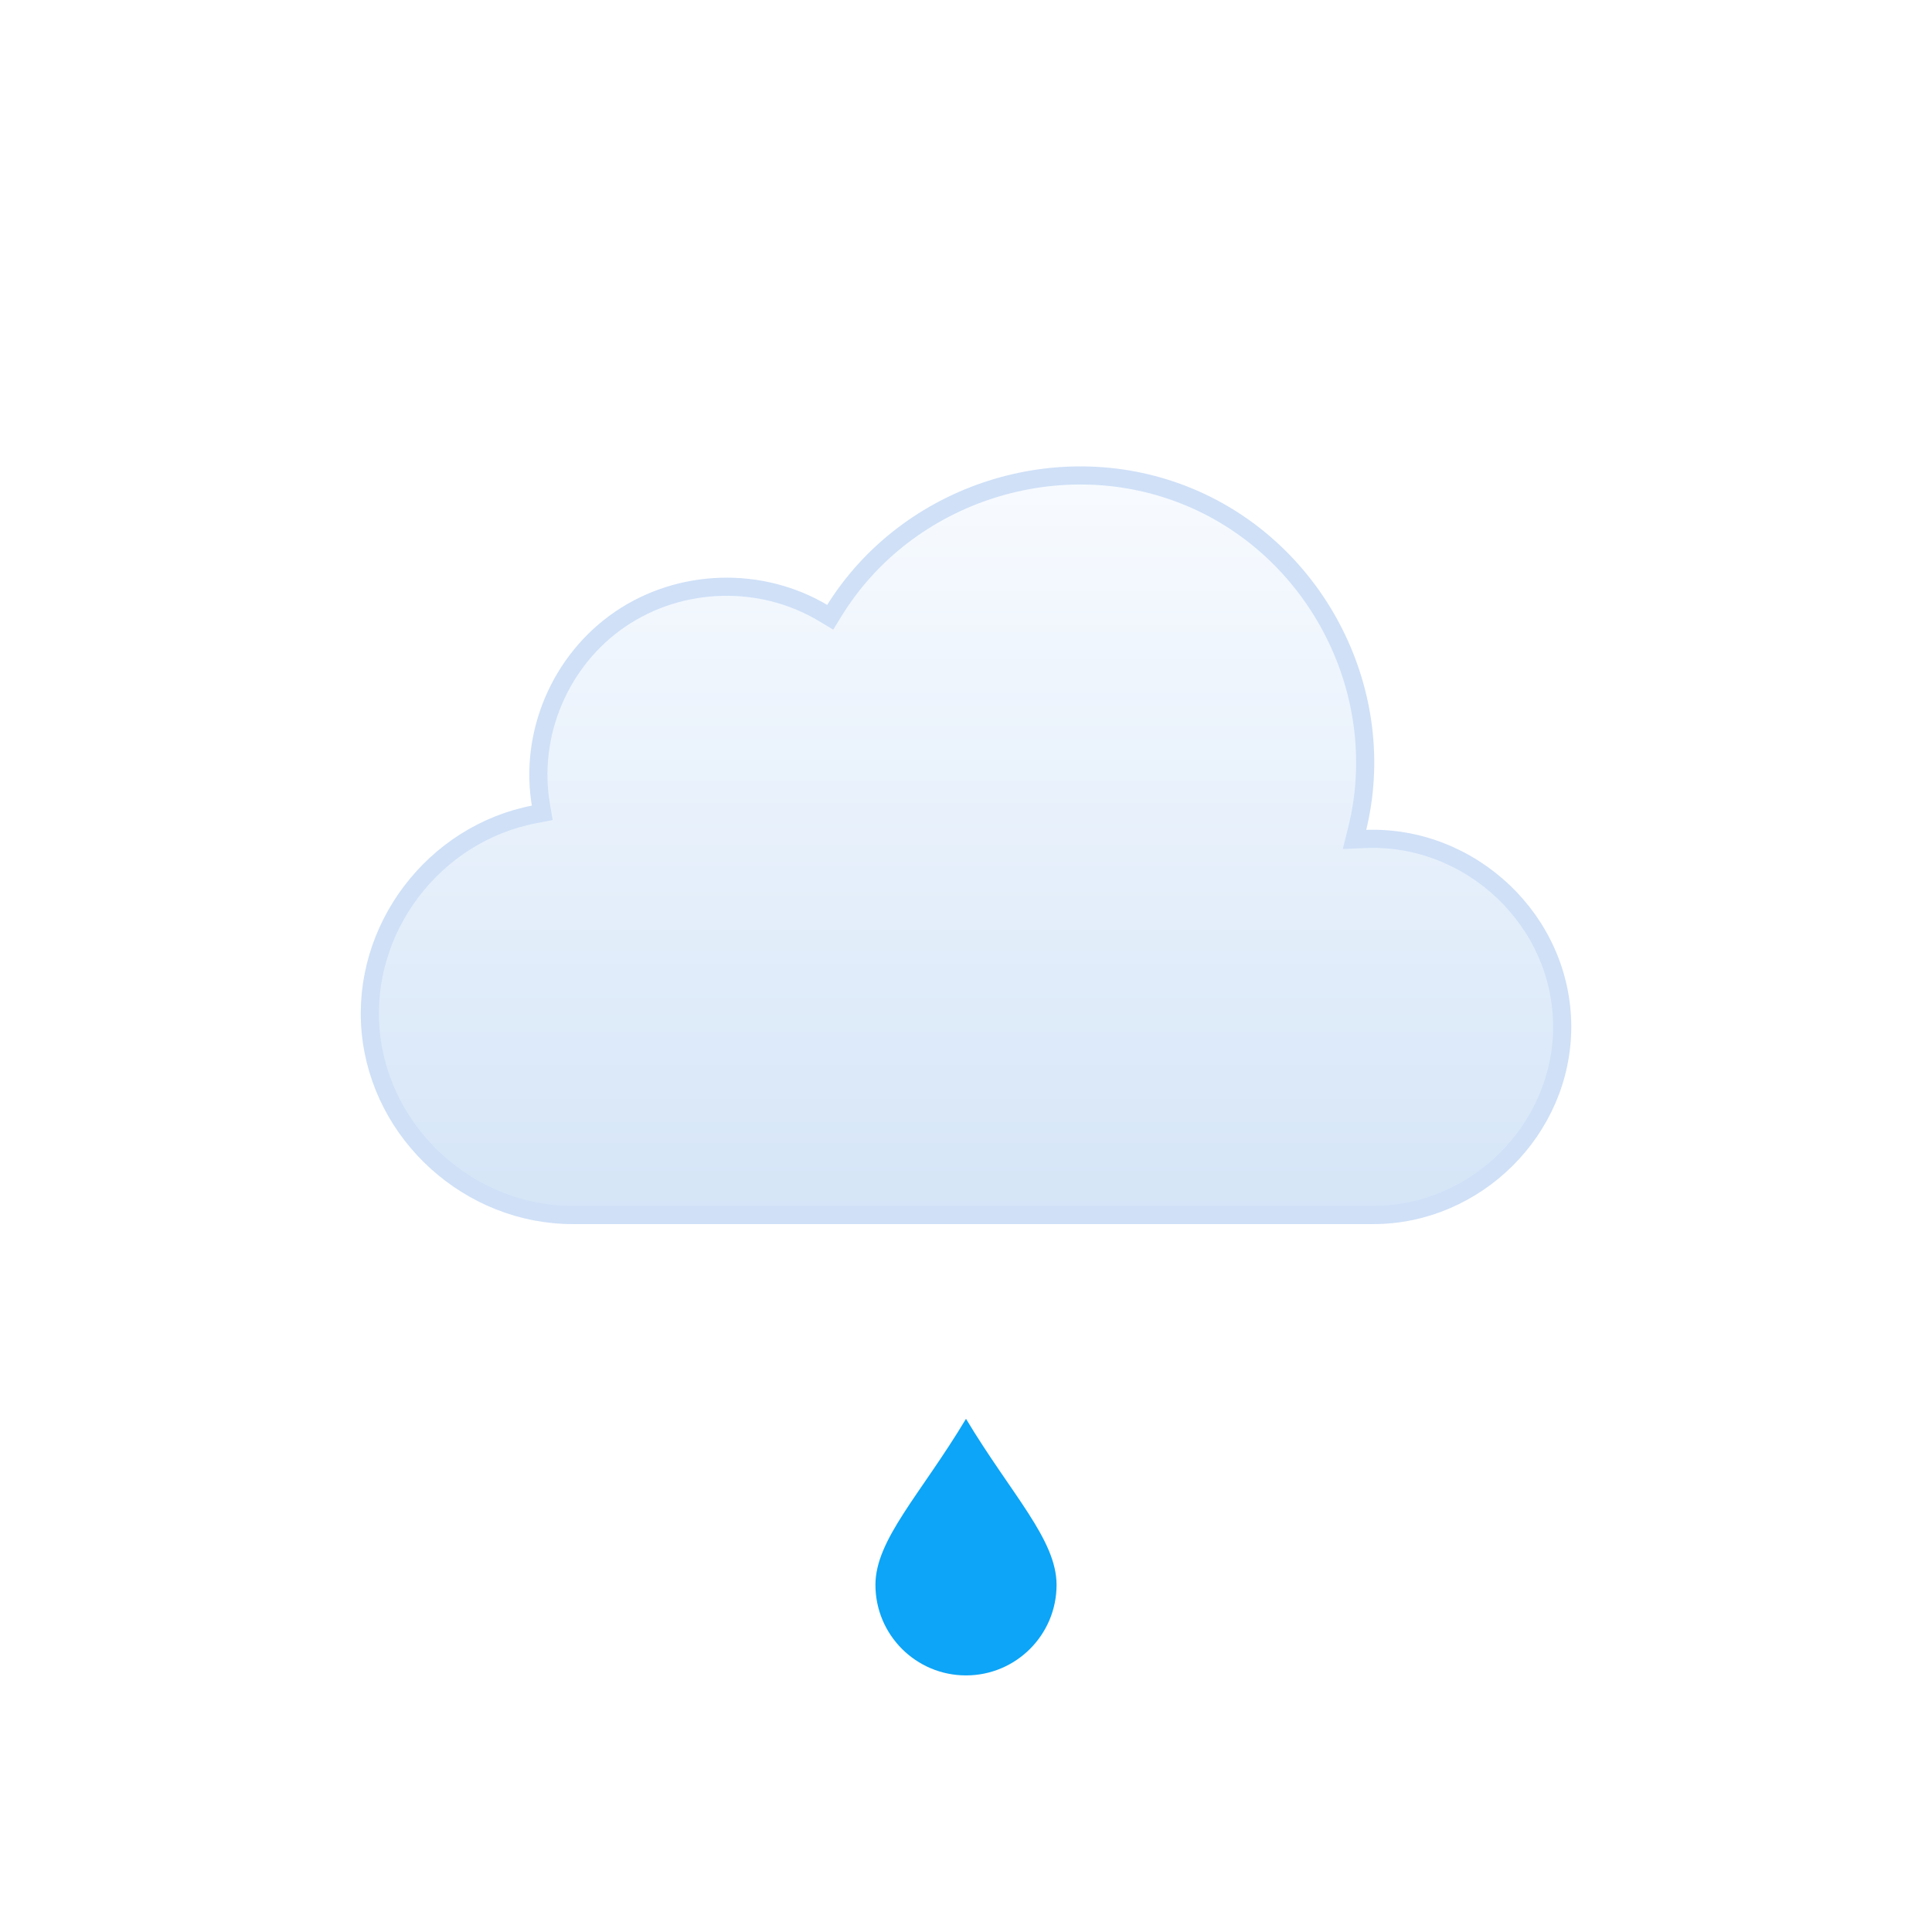
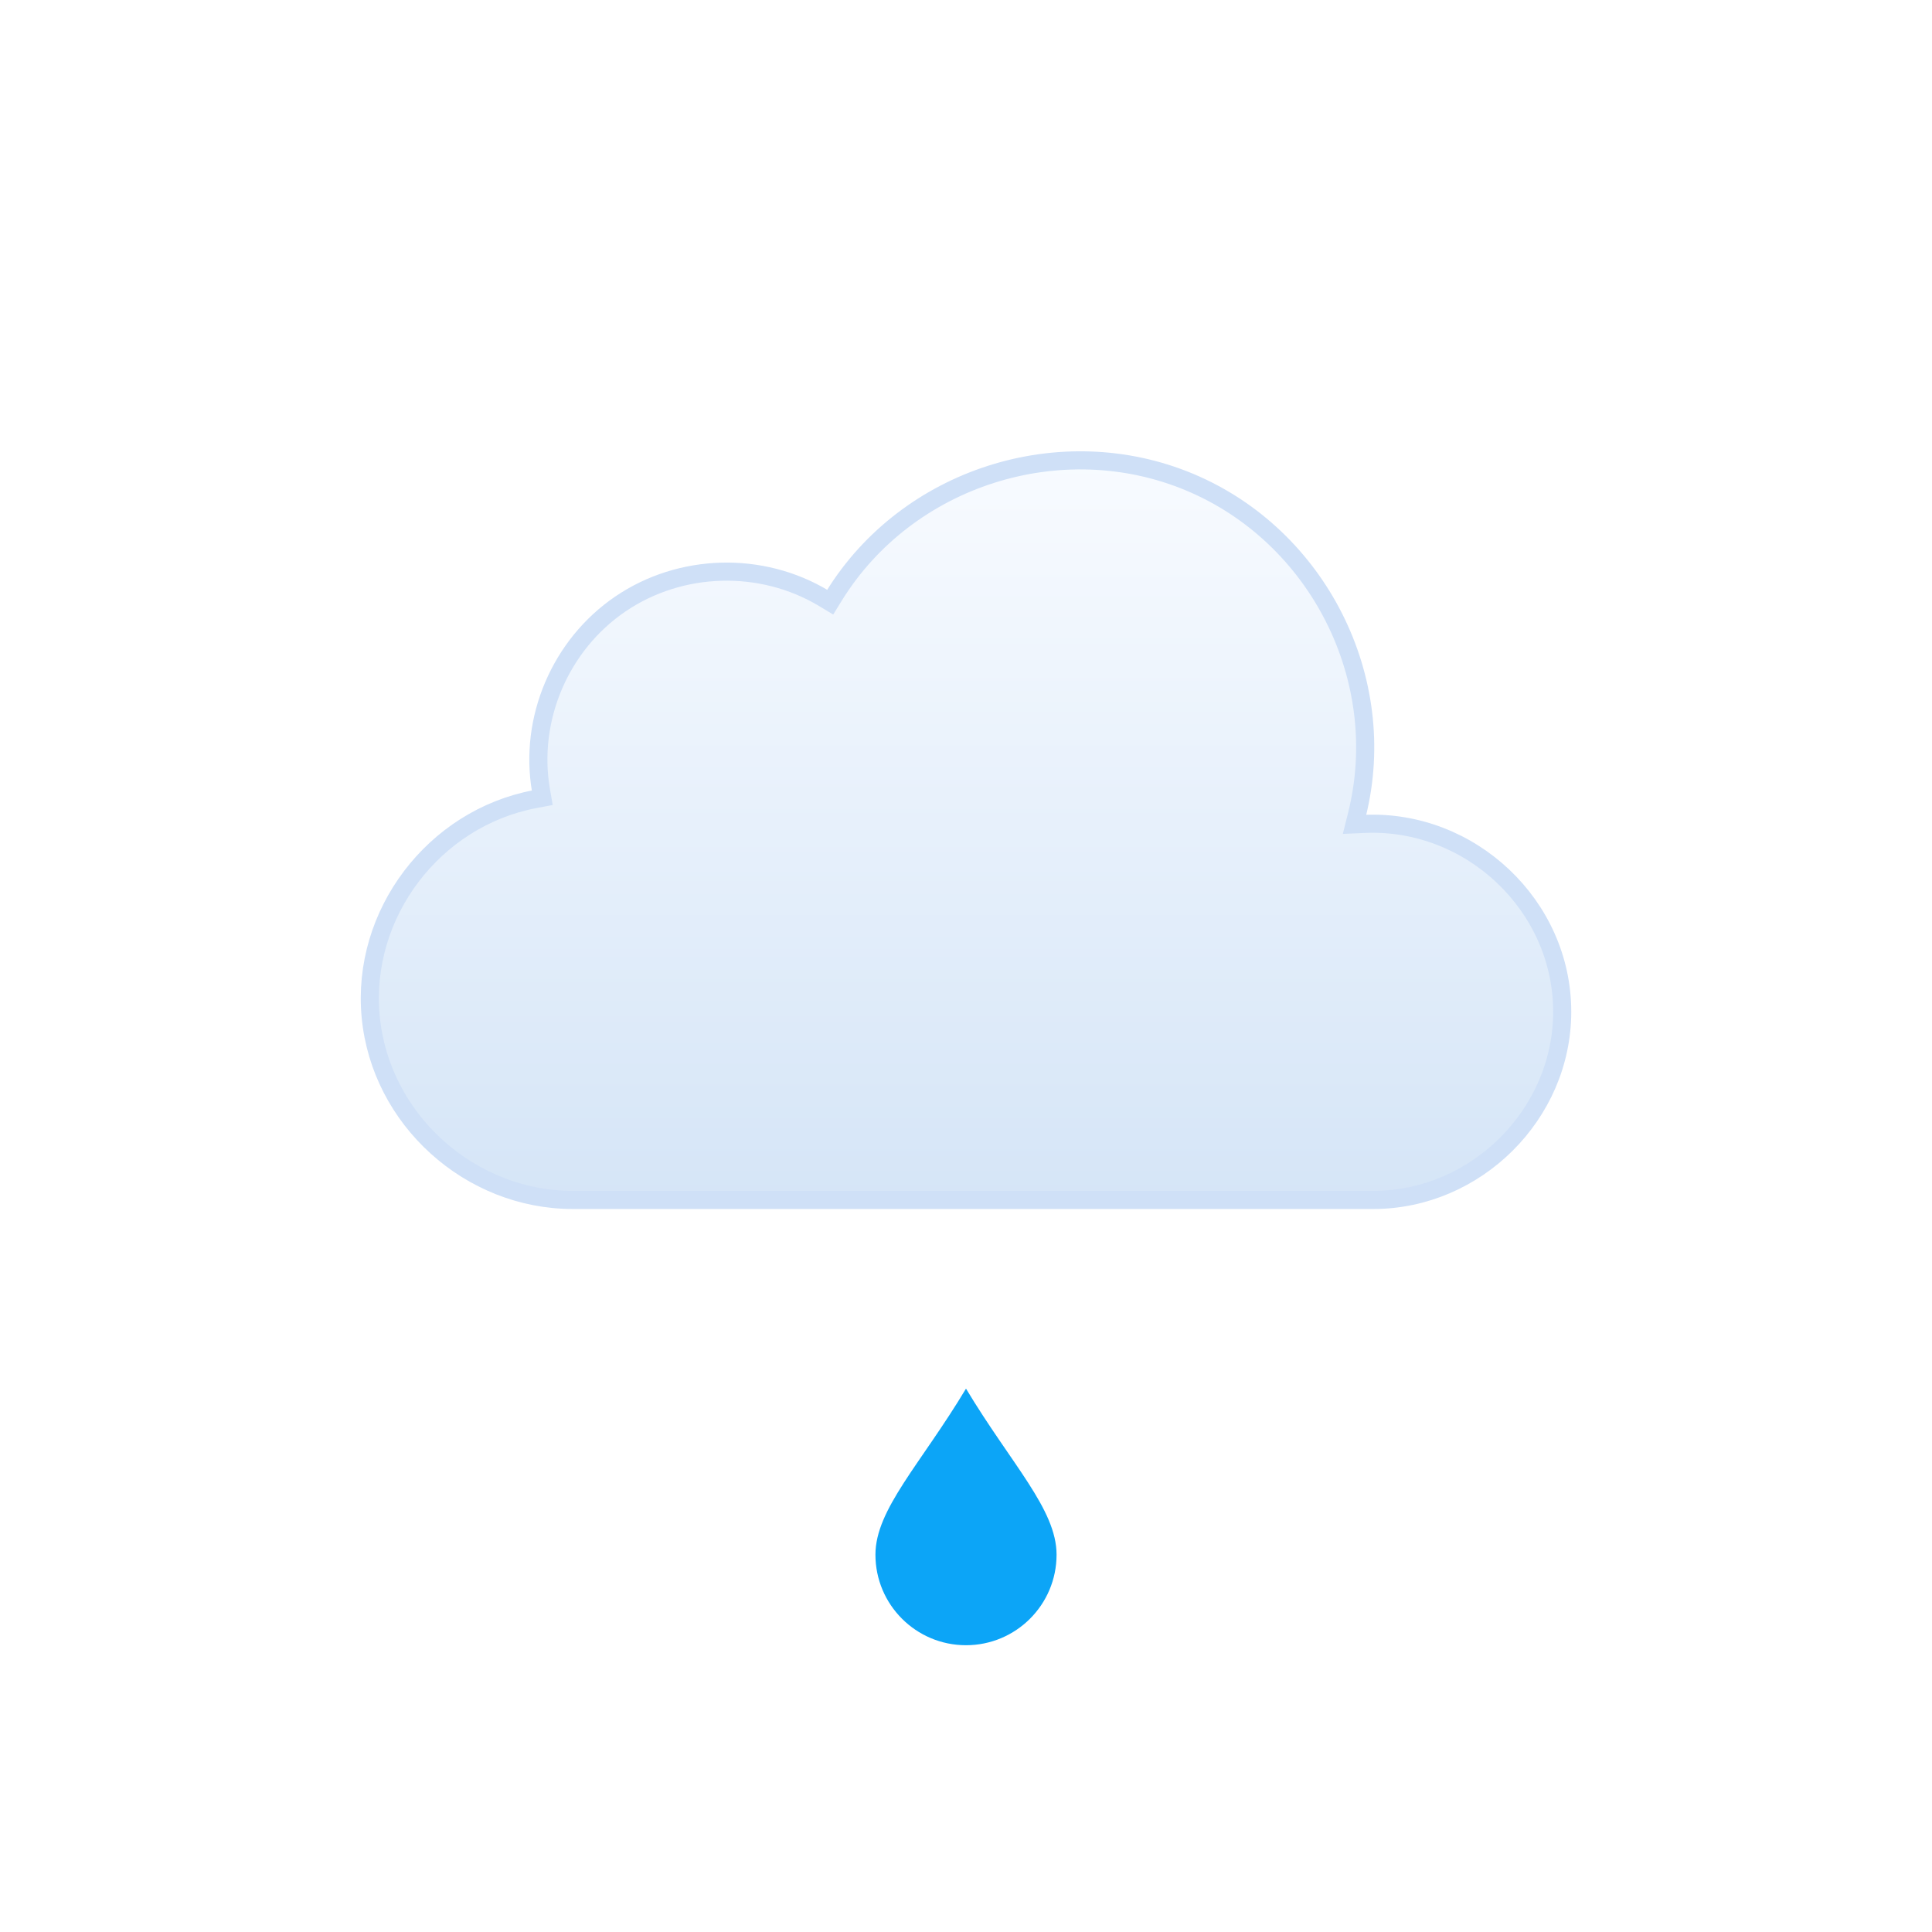
<svg xmlns="http://www.w3.org/2000/svg" viewBox="0 0 128 128" fill="none">
  <defs>
    <linearGradient id="cloud" x1="0" y1="0" x2="0" y2="1">
      <stop stop-color="#f8fbff" />
      <stop offset="1" stop-color="#d5e5f7" />
    </linearGradient>
    <radialGradient id="hail">
      <stop stop-color="white" />
      <stop offset=".55" stop-color="#d8f2ff" />
      <stop offset="1" stop-color="#31a9fa" />
    </radialGradient>
  </defs>
-   <g data-part="cloud" transform="translate(0 -8) translate(64 64) scale(1) translate(-64 -64)">
+   <g data-part="cloud" transform="translate(0 -9) translate(64 64) scale(1) translate(-64 -64)">
    <path d="M55.262 48.475C60.123 40.611 70.297 37.38 78.815 40.943C87.321 44.502 92.138 54.003 89.903 62.965L89.742 63.614L90.411 63.585C97.42 63.279 103.5 68.992 103.5 76.028C103.5 82.84 97.772 88.5 90.977 88.5H37.954C31.128 88.502 25.203 83.171 24.559 76.36C23.916 69.552 28.737 63.212 35.443 61.945L35.926 61.853L35.842 61.369C35.026 56.624 37.126 51.717 41.105 49.013C45.095 46.301 50.446 46.154 54.58 48.64L55.003 48.895L55.262 48.475Z" fill="url(#cloud)" stroke="#cfe0f7" stroke-width="1.2" />
  </g>
-   <path data-part="drop" d="M64.0 94 C61.0 99 58.0 102 58.0 105 A6 6 0 0 0 70.0 105 C70.0 102 67.0 99 64.0 94Z" fill="#0ca5f7" />
+   <path data-part="drop" d="M64.0 92 C61.0 97 58.0 100 58.0 103 A6 6 0 0 0 70.0 103 C70.0 100 67.0 97 64.0 92Z" fill="#0ca5f7" />
</svg>
